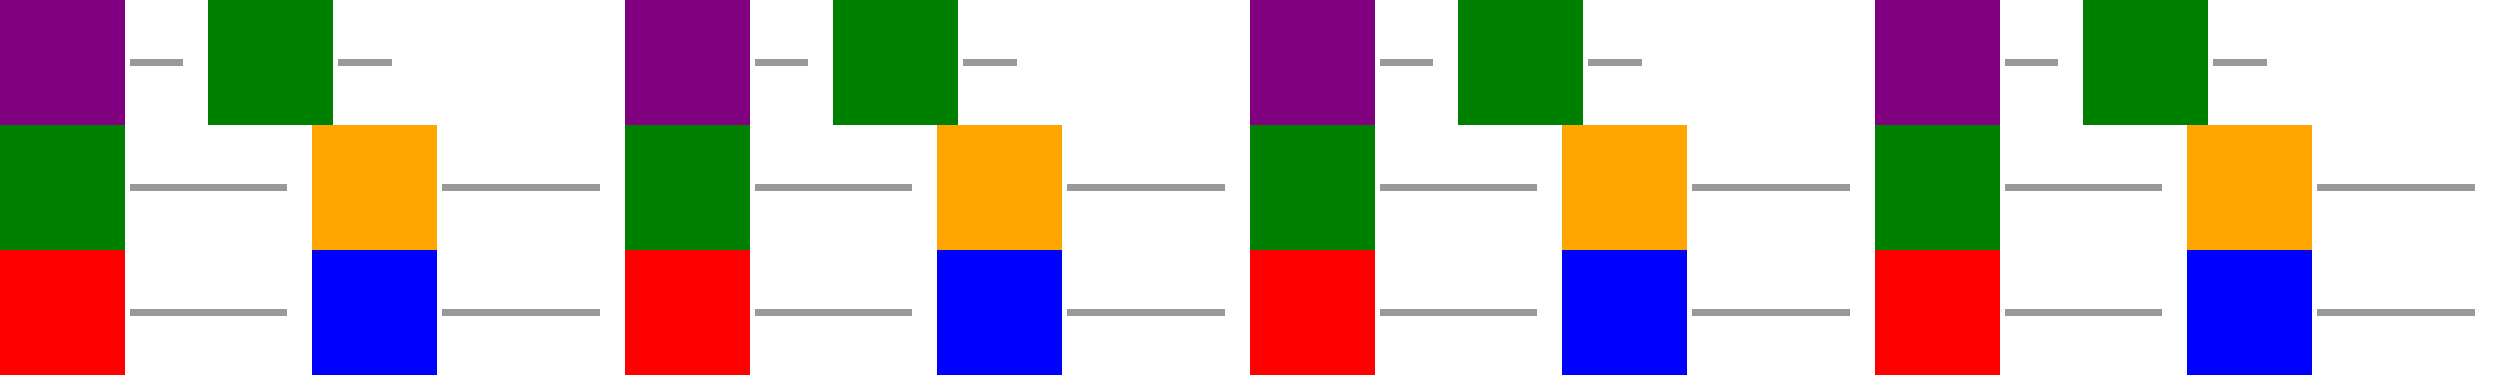
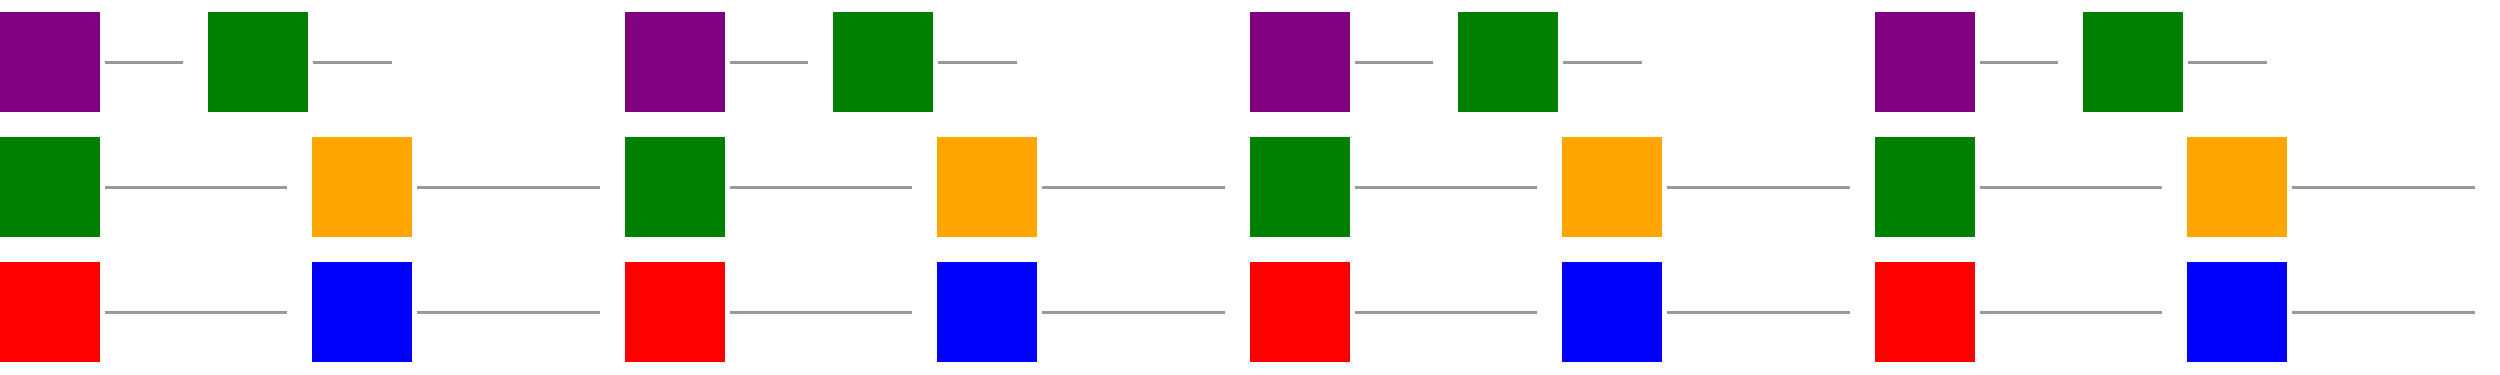
<svg xmlns="http://www.w3.org/2000/svg" width="600pt" height="90pt" viewBox="0 0 600 90" version="1.1" shape-rendering="crispEdges">
-   <g id="surface353">
-     <path style=" stroke:none;fill-rule:nonzero;fill:rgb(60%,60%,60%);fill-opacity:1;" d="M 31.199 14.25 L 44 14.25 L 44 15.75 L 31.199 15.75 Z M 31.199 14.25 " />
-     <path style=" stroke:none;fill-rule:nonzero;fill:rgb(50.196%,0%,50.196%);fill-opacity:1;" d="M 0 0 L 30 0 L 30 30 L 0 30 Z M 0 0 " />
-     <path style=" stroke:none;fill-rule:nonzero;fill:rgb(60%,60%,60%);fill-opacity:1;" d="M 81.199 14.25 L 94 14.25 L 94 15.75 L 81.199 15.75 Z M 81.199 14.25 " />
-     <path style=" stroke:none;fill-rule:nonzero;fill:rgb(0%,50.196%,0%);fill-opacity:1;" d="M 50 0 L 80 0 L 80 30 L 50 30 Z M 50 0 " />
-     <path style=" stroke:none;fill-rule:nonzero;fill:rgb(60%,60%,60%);fill-opacity:1;" d="M 181.199 14.25 L 194 14.25 L 194 15.75 L 181.199 15.75 Z M 181.199 14.25 " />
-     <path style=" stroke:none;fill-rule:nonzero;fill:rgb(50.196%,0%,50.196%);fill-opacity:1;" d="M 150 0 L 180 0 L 180 30 L 150 30 Z M 150 0 " />
-     <path style=" stroke:none;fill-rule:nonzero;fill:rgb(60%,60%,60%);fill-opacity:1;" d="M 231.199 14.25 L 244 14.25 L 244 15.75 L 231.199 15.75 Z M 231.199 14.25 " />
-     <path style=" stroke:none;fill-rule:nonzero;fill:rgb(0%,50.196%,0%);fill-opacity:1;" d="M 200 0 L 230 0 L 230 30 L 200 30 Z M 200 0 " />
-     <path style=" stroke:none;fill-rule:nonzero;fill:rgb(60%,60%,60%);fill-opacity:1;" d="M 331.199 14.25 L 344 14.25 L 344 15.75 L 331.199 15.75 Z M 331.199 14.25 " />
-     <path style=" stroke:none;fill-rule:nonzero;fill:rgb(50.196%,0%,50.196%);fill-opacity:1;" d="M 300 0 L 330 0 L 330 30 L 300 30 Z M 300 0 " />
-     <path style=" stroke:none;fill-rule:nonzero;fill:rgb(60%,60%,60%);fill-opacity:1;" d="M 381.199 14.25 L 394 14.25 L 394 15.75 L 381.199 15.75 Z M 381.199 14.25 " />
-     <path style=" stroke:none;fill-rule:nonzero;fill:rgb(0%,50.196%,0%);fill-opacity:1;" d="M 350 0 L 380 0 L 380 30 L 350 30 Z M 350 0 " />
-     <path style=" stroke:none;fill-rule:nonzero;fill:rgb(60%,60%,60%);fill-opacity:1;" d="M 481.199 14.25 L 494 14.25 L 494 15.75 L 481.199 15.75 Z M 481.199 14.25 " />
-     <path style=" stroke:none;fill-rule:nonzero;fill:rgb(50.196%,0%,50.196%);fill-opacity:1;" d="M 450 0 L 480 0 L 480 30 L 450 30 Z M 450 0 " />
-     <path style=" stroke:none;fill-rule:nonzero;fill:rgb(60%,60%,60%);fill-opacity:1;" d="M 531.199 14.25 L 544 14.25 L 544 15.75 L 531.199 15.75 Z M 531.199 14.25 " />
-     <path style=" stroke:none;fill-rule:nonzero;fill:rgb(0%,50.196%,0%);fill-opacity:1;" d="M 500 0 L 530 0 L 530 30 L 500 30 Z M 500 0 " />
-     <path style=" stroke:none;fill-rule:nonzero;fill:rgb(60%,60%,60%);fill-opacity:1;" d="M 31.199 44.25 L 69 44.25 L 69 45.75 L 31.199 45.75 Z M 31.199 44.25 " />
-     <path style=" stroke:none;fill-rule:nonzero;fill:rgb(0%,50.196%,0%);fill-opacity:1;" d="M 0 30 L 30 30 L 30 60 L 0 60 Z M 0 30 " />
-     <path style=" stroke:none;fill-rule:nonzero;fill:rgb(60%,60%,60%);fill-opacity:1;" d="M 106.199 44.25 L 144 44.25 L 144 45.75 L 106.199 45.75 Z M 106.199 44.25 " />
-     <path style=" stroke:none;fill-rule:nonzero;fill:rgb(100%,64.706%,0%);fill-opacity:1;" d="M 75 30 L 105 30 L 105 60 L 75 60 Z M 75 30 " />
-     <path style=" stroke:none;fill-rule:nonzero;fill:rgb(60%,60%,60%);fill-opacity:1;" d="M 181.199 44.25 L 219 44.25 L 219 45.75 L 181.199 45.75 Z M 181.199 44.25 " />
-     <path style=" stroke:none;fill-rule:nonzero;fill:rgb(0%,50.196%,0%);fill-opacity:1;" d="M 150 30 L 180 30 L 180 60 L 150 60 Z M 150 30 " />
-     <path style=" stroke:none;fill-rule:nonzero;fill:rgb(60%,60%,60%);fill-opacity:1;" d="M 256.199 44.25 L 294 44.25 L 294 45.75 L 256.199 45.75 Z M 256.199 44.25 " />
-     <path style=" stroke:none;fill-rule:nonzero;fill:rgb(100%,64.706%,0%);fill-opacity:1;" d="M 225 30 L 255 30 L 255 60 L 225 60 Z M 225 30 " />
-     <path style=" stroke:none;fill-rule:nonzero;fill:rgb(60%,60%,60%);fill-opacity:1;" d="M 331.199 44.25 L 369 44.25 L 369 45.75 L 331.199 45.75 Z M 331.199 44.25 " />
-     <path style=" stroke:none;fill-rule:nonzero;fill:rgb(0%,50.196%,0%);fill-opacity:1;" d="M 300 30 L 330 30 L 330 60 L 300 60 Z M 300 30 " />
-     <path style=" stroke:none;fill-rule:nonzero;fill:rgb(60%,60%,60%);fill-opacity:1;" d="M 406.199 44.25 L 444 44.25 L 444 45.75 L 406.199 45.75 Z M 406.199 44.25 " />
-     <path style=" stroke:none;fill-rule:nonzero;fill:rgb(100%,64.706%,0%);fill-opacity:1;" d="M 375 30 L 405 30 L 405 60 L 375 60 Z M 375 30 " />
-     <path style=" stroke:none;fill-rule:nonzero;fill:rgb(60%,60%,60%);fill-opacity:1;" d="M 481.199 44.25 L 519 44.25 L 519 45.75 L 481.199 45.75 Z M 481.199 44.25 " />
-     <path style=" stroke:none;fill-rule:nonzero;fill:rgb(0%,50.196%,0%);fill-opacity:1;" d="M 450 30 L 480 30 L 480 60 L 450 60 Z M 450 30 " />
-     <path style=" stroke:none;fill-rule:nonzero;fill:rgb(60%,60%,60%);fill-opacity:1;" d="M 556.199 44.25 L 594 44.25 L 594 45.75 L 556.199 45.75 Z M 556.199 44.25 " />
-     <path style=" stroke:none;fill-rule:nonzero;fill:rgb(100%,64.706%,0%);fill-opacity:1;" d="M 525 30 L 555 30 L 555 60 L 525 60 Z M 525 30 " />
-     <path style=" stroke:none;fill-rule:nonzero;fill:rgb(60%,60%,60%);fill-opacity:1;" d="M 31.199 74.25 L 69 74.25 L 69 75.75 L 31.199 75.75 Z M 31.199 74.25 " />
-     <path style=" stroke:none;fill-rule:nonzero;fill:rgb(100%,0%,0%);fill-opacity:1;" d="M 0 60 L 30 60 L 30 90 L 0 90 Z M 0 60 " />
-     <path style=" stroke:none;fill-rule:nonzero;fill:rgb(60%,60%,60%);fill-opacity:1;" d="M 106.199 74.25 L 144 74.25 L 144 75.75 L 106.199 75.75 Z M 106.199 74.25 " />
-     <path style=" stroke:none;fill-rule:nonzero;fill:rgb(0%,0%,100%);fill-opacity:1;" d="M 75 60 L 105 60 L 105 90 L 75 90 Z M 75 60 " />
-     <path style=" stroke:none;fill-rule:nonzero;fill:rgb(60%,60%,60%);fill-opacity:1;" d="M 181.199 74.25 L 219 74.25 L 219 75.75 L 181.199 75.75 Z M 181.199 74.25 " />
-     <path style=" stroke:none;fill-rule:nonzero;fill:rgb(100%,0%,0%);fill-opacity:1;" d="M 150 60 L 180 60 L 180 90 L 150 90 Z M 150 60 " />
-     <path style=" stroke:none;fill-rule:nonzero;fill:rgb(60%,60%,60%);fill-opacity:1;" d="M 256.199 74.25 L 294 74.25 L 294 75.75 L 256.199 75.75 Z M 256.199 74.25 " />
-     <path style=" stroke:none;fill-rule:nonzero;fill:rgb(0%,0%,100%);fill-opacity:1;" d="M 225 60 L 255 60 L 255 90 L 225 90 Z M 225 60 " />
-     <path style=" stroke:none;fill-rule:nonzero;fill:rgb(60%,60%,60%);fill-opacity:1;" d="M 331.199 74.25 L 369 74.25 L 369 75.75 L 331.199 75.75 Z M 331.199 74.25 " />
-     <path style=" stroke:none;fill-rule:nonzero;fill:rgb(100%,0%,0%);fill-opacity:1;" d="M 300 60 L 330 60 L 330 90 L 300 90 Z M 300 60 " />
-     <path style=" stroke:none;fill-rule:nonzero;fill:rgb(60%,60%,60%);fill-opacity:1;" d="M 406.199 74.25 L 444 74.25 L 444 75.75 L 406.199 75.75 Z M 406.199 74.25 " />
-     <path style=" stroke:none;fill-rule:nonzero;fill:rgb(0%,0%,100%);fill-opacity:1;" d="M 375 60 L 405 60 L 405 90 L 375 90 Z M 375 60 " />
-     <path style=" stroke:none;fill-rule:nonzero;fill:rgb(60%,60%,60%);fill-opacity:1;" d="M 481.199 74.25 L 519 74.25 L 519 75.75 L 481.199 75.75 Z M 481.199 74.25 " />
-     <path style=" stroke:none;fill-rule:nonzero;fill:rgb(100%,0%,0%);fill-opacity:1;" d="M 450 60 L 480 60 L 480 90 L 450 90 Z M 450 60 " />
-     <path style=" stroke:none;fill-rule:nonzero;fill:rgb(60%,60%,60%);fill-opacity:1;" d="M 556.199 74.25 L 594 74.25 L 594 75.75 L 556.199 75.75 Z M 556.199 74.25 " />
-     <path style=" stroke:none;fill-rule:nonzero;fill:rgb(0%,0%,100%);fill-opacity:1;" d="M 525 60 L 555 60 L 555 90 L 525 90 Z M 525 60 " />
+   <g id="surface429">
+     <path style=" stroke:none;fill-rule:nonzero;fill:rgb(60%,60%,60%);fill-opacity:1;" d="M 25.199 14.551 L 44 14.551 L 44 15.449 L 25.199 15.449 Z M 25.199 14.551 " />
+     <path style=" stroke:none;fill-rule:nonzero;fill:rgb(50.196%,0%,50.196%);fill-opacity:1;" d="M 0 3 L 24 3 L 24 27 L 0 27 Z M 0 3 " />
+     <path style=" stroke:none;fill-rule:nonzero;fill:rgb(60%,60%,60%);fill-opacity:1;" d="M 75.199 14.551 L 94 14.551 L 94 15.449 L 75.199 15.449 Z M 75.199 14.551 " />
+     <path style=" stroke:none;fill-rule:nonzero;fill:rgb(0%,50.196%,0%);fill-opacity:1;" d="M 50 3 L 74 3 L 74 27 L 50 27 Z M 50 3 " />
+     <path style=" stroke:none;fill-rule:nonzero;fill:rgb(60%,60%,60%);fill-opacity:1;" d="M 175.199 14.551 L 194 14.551 L 194 15.449 L 175.199 15.449 Z M 175.199 14.551 " />
+     <path style=" stroke:none;fill-rule:nonzero;fill:rgb(50.196%,0%,50.196%);fill-opacity:1;" d="M 150 3 L 174 3 L 174 27 L 150 27 Z M 150 3 " />
+     <path style=" stroke:none;fill-rule:nonzero;fill:rgb(60%,60%,60%);fill-opacity:1;" d="M 225.199 14.551 L 244 14.551 L 244 15.449 L 225.199 15.449 Z M 225.199 14.551 " />
+     <path style=" stroke:none;fill-rule:nonzero;fill:rgb(0%,50.196%,0%);fill-opacity:1;" d="M 200 3 L 224 3 L 224 27 L 200 27 Z M 200 3 " />
+     <path style=" stroke:none;fill-rule:nonzero;fill:rgb(60%,60%,60%);fill-opacity:1;" d="M 325.199 14.551 L 344 14.551 L 344 15.449 L 325.199 15.449 Z M 325.199 14.551 " />
+     <path style=" stroke:none;fill-rule:nonzero;fill:rgb(50.196%,0%,50.196%);fill-opacity:1;" d="M 300 3 L 324 3 L 324 27 L 300 27 Z M 300 3 " />
+     <path style=" stroke:none;fill-rule:nonzero;fill:rgb(60%,60%,60%);fill-opacity:1;" d="M 375.199 14.551 L 394 14.551 L 394 15.449 L 375.199 15.449 Z M 375.199 14.551 " />
+     <path style=" stroke:none;fill-rule:nonzero;fill:rgb(0%,50.196%,0%);fill-opacity:1;" d="M 350 3 L 374 3 L 374 27 L 350 27 Z M 350 3 " />
+     <path style=" stroke:none;fill-rule:nonzero;fill:rgb(60%,60%,60%);fill-opacity:1;" d="M 475.199 14.551 L 494 14.551 L 494 15.449 L 475.199 15.449 Z M 475.199 14.551 " />
+     <path style=" stroke:none;fill-rule:nonzero;fill:rgb(50.196%,0%,50.196%);fill-opacity:1;" d="M 450 3 L 474 3 L 474 27 L 450 27 Z M 450 3 " />
+     <path style=" stroke:none;fill-rule:nonzero;fill:rgb(60%,60%,60%);fill-opacity:1;" d="M 525.199 14.551 L 544 14.551 L 544 15.449 L 525.199 15.449 Z M 525.199 14.551 " />
+     <path style=" stroke:none;fill-rule:nonzero;fill:rgb(0%,50.196%,0%);fill-opacity:1;" d="M 500 3 L 524 3 L 524 27 L 500 27 Z M 500 3 " />
+     <path style=" stroke:none;fill-rule:nonzero;fill:rgb(60%,60%,60%);fill-opacity:1;" d="M 25.199 44.551 L 69 44.551 L 69 45.449 L 25.199 45.449 Z M 25.199 44.551 " />
+     <path style=" stroke:none;fill-rule:nonzero;fill:rgb(0%,50.196%,0%);fill-opacity:1;" d="M 0 33 L 24 33 L 24 57 L 0 57 Z M 0 33 " />
+     <path style=" stroke:none;fill-rule:nonzero;fill:rgb(60%,60%,60%);fill-opacity:1;" d="M 100.199 44.551 L 144 44.551 L 144 45.449 L 100.199 45.449 Z M 100.199 44.551 " />
+     <path style=" stroke:none;fill-rule:nonzero;fill:rgb(100%,64.706%,0%);fill-opacity:1;" d="M 75 33 L 99 33 L 99 57 L 75 57 Z M 75 33 " />
+     <path style=" stroke:none;fill-rule:nonzero;fill:rgb(60%,60%,60%);fill-opacity:1;" d="M 175.199 44.551 L 219 44.551 L 219 45.449 L 175.199 45.449 Z M 175.199 44.551 " />
+     <path style=" stroke:none;fill-rule:nonzero;fill:rgb(0%,50.196%,0%);fill-opacity:1;" d="M 150 33 L 174 33 L 174 57 L 150 57 Z M 150 33 " />
+     <path style=" stroke:none;fill-rule:nonzero;fill:rgb(60%,60%,60%);fill-opacity:1;" d="M 250.199 44.551 L 294 44.551 L 294 45.449 L 250.199 45.449 Z M 250.199 44.551 " />
+     <path style=" stroke:none;fill-rule:nonzero;fill:rgb(100%,64.706%,0%);fill-opacity:1;" d="M 225 33 L 249 33 L 249 57 L 225 57 Z M 225 33 " />
+     <path style=" stroke:none;fill-rule:nonzero;fill:rgb(60%,60%,60%);fill-opacity:1;" d="M 325.199 44.551 L 369 44.551 L 369 45.449 L 325.199 45.449 Z M 325.199 44.551 " />
+     <path style=" stroke:none;fill-rule:nonzero;fill:rgb(0%,50.196%,0%);fill-opacity:1;" d="M 300 33 L 324 33 L 324 57 L 300 57 Z M 300 33 " />
+     <path style=" stroke:none;fill-rule:nonzero;fill:rgb(60%,60%,60%);fill-opacity:1;" d="M 400.199 44.551 L 444 44.551 L 444 45.449 L 400.199 45.449 Z M 400.199 44.551 " />
+     <path style=" stroke:none;fill-rule:nonzero;fill:rgb(100%,64.706%,0%);fill-opacity:1;" d="M 375 33 L 399 33 L 399 57 L 375 57 Z M 375 33 " />
+     <path style=" stroke:none;fill-rule:nonzero;fill:rgb(60%,60%,60%);fill-opacity:1;" d="M 475.199 44.551 L 519 44.551 L 519 45.449 L 475.199 45.449 Z M 475.199 44.551 " />
+     <path style=" stroke:none;fill-rule:nonzero;fill:rgb(0%,50.196%,0%);fill-opacity:1;" d="M 450 33 L 474 33 L 474 57 L 450 57 Z M 450 33 " />
+     <path style=" stroke:none;fill-rule:nonzero;fill:rgb(60%,60%,60%);fill-opacity:1;" d="M 550.199 44.551 L 594 44.551 L 594 45.449 L 550.199 45.449 Z M 550.199 44.551 " />
+     <path style=" stroke:none;fill-rule:nonzero;fill:rgb(100%,64.706%,0%);fill-opacity:1;" d="M 525 33 L 549 33 L 549 57 L 525 57 Z M 525 33 " />
+     <path style=" stroke:none;fill-rule:nonzero;fill:rgb(60%,60%,60%);fill-opacity:1;" d="M 25.199 74.551 L 69 74.551 L 69 75.449 L 25.199 75.449 Z M 25.199 74.551 " />
+     <path style=" stroke:none;fill-rule:nonzero;fill:rgb(100%,0%,0%);fill-opacity:1;" d="M 0 63 L 24 63 L 24 87 L 0 87 Z M 0 63 " />
+     <path style=" stroke:none;fill-rule:nonzero;fill:rgb(60%,60%,60%);fill-opacity:1;" d="M 100.199 74.551 L 144 74.551 L 144 75.449 L 100.199 75.449 Z M 100.199 74.551 " />
+     <path style=" stroke:none;fill-rule:nonzero;fill:rgb(0%,0%,100%);fill-opacity:1;" d="M 75 63 L 99 63 L 99 87 L 75 87 Z M 75 63 " />
+     <path style=" stroke:none;fill-rule:nonzero;fill:rgb(60%,60%,60%);fill-opacity:1;" d="M 175.199 74.551 L 219 74.551 L 219 75.449 L 175.199 75.449 Z M 175.199 74.551 " />
+     <path style=" stroke:none;fill-rule:nonzero;fill:rgb(100%,0%,0%);fill-opacity:1;" d="M 150 63 L 174 63 L 174 87 L 150 87 Z M 150 63 " />
+     <path style=" stroke:none;fill-rule:nonzero;fill:rgb(60%,60%,60%);fill-opacity:1;" d="M 250.199 74.551 L 294 74.551 L 294 75.449 L 250.199 75.449 Z M 250.199 74.551 " />
+     <path style=" stroke:none;fill-rule:nonzero;fill:rgb(0%,0%,100%);fill-opacity:1;" d="M 225 63 L 249 63 L 249 87 L 225 87 Z M 225 63 " />
+     <path style=" stroke:none;fill-rule:nonzero;fill:rgb(60%,60%,60%);fill-opacity:1;" d="M 325.199 74.551 L 369 74.551 L 369 75.449 L 325.199 75.449 Z M 325.199 74.551 " />
+     <path style=" stroke:none;fill-rule:nonzero;fill:rgb(100%,0%,0%);fill-opacity:1;" d="M 300 63 L 324 63 L 324 87 L 300 87 Z M 300 63 " />
+     <path style=" stroke:none;fill-rule:nonzero;fill:rgb(60%,60%,60%);fill-opacity:1;" d="M 400.199 74.551 L 444 74.551 L 444 75.449 L 400.199 75.449 Z M 400.199 74.551 " />
+     <path style=" stroke:none;fill-rule:nonzero;fill:rgb(0%,0%,100%);fill-opacity:1;" d="M 375 63 L 399 63 L 399 87 L 375 87 Z M 375 63 " />
+     <path style=" stroke:none;fill-rule:nonzero;fill:rgb(60%,60%,60%);fill-opacity:1;" d="M 475.199 74.551 L 519 74.551 L 519 75.449 L 475.199 75.449 Z M 475.199 74.551 " />
+     <path style=" stroke:none;fill-rule:nonzero;fill:rgb(100%,0%,0%);fill-opacity:1;" d="M 450 63 L 474 63 L 474 87 L 450 87 Z M 450 63 " />
+     <path style=" stroke:none;fill-rule:nonzero;fill:rgb(60%,60%,60%);fill-opacity:1;" d="M 550.199 74.551 L 594 74.551 L 594 75.449 L 550.199 75.449 Z M 550.199 74.551 " />
+     <path style=" stroke:none;fill-rule:nonzero;fill:rgb(0%,0%,100%);fill-opacity:1;" d="M 525 63 L 549 63 L 549 87 L 525 87 Z M 525 63 " />
  </g>
</svg>
